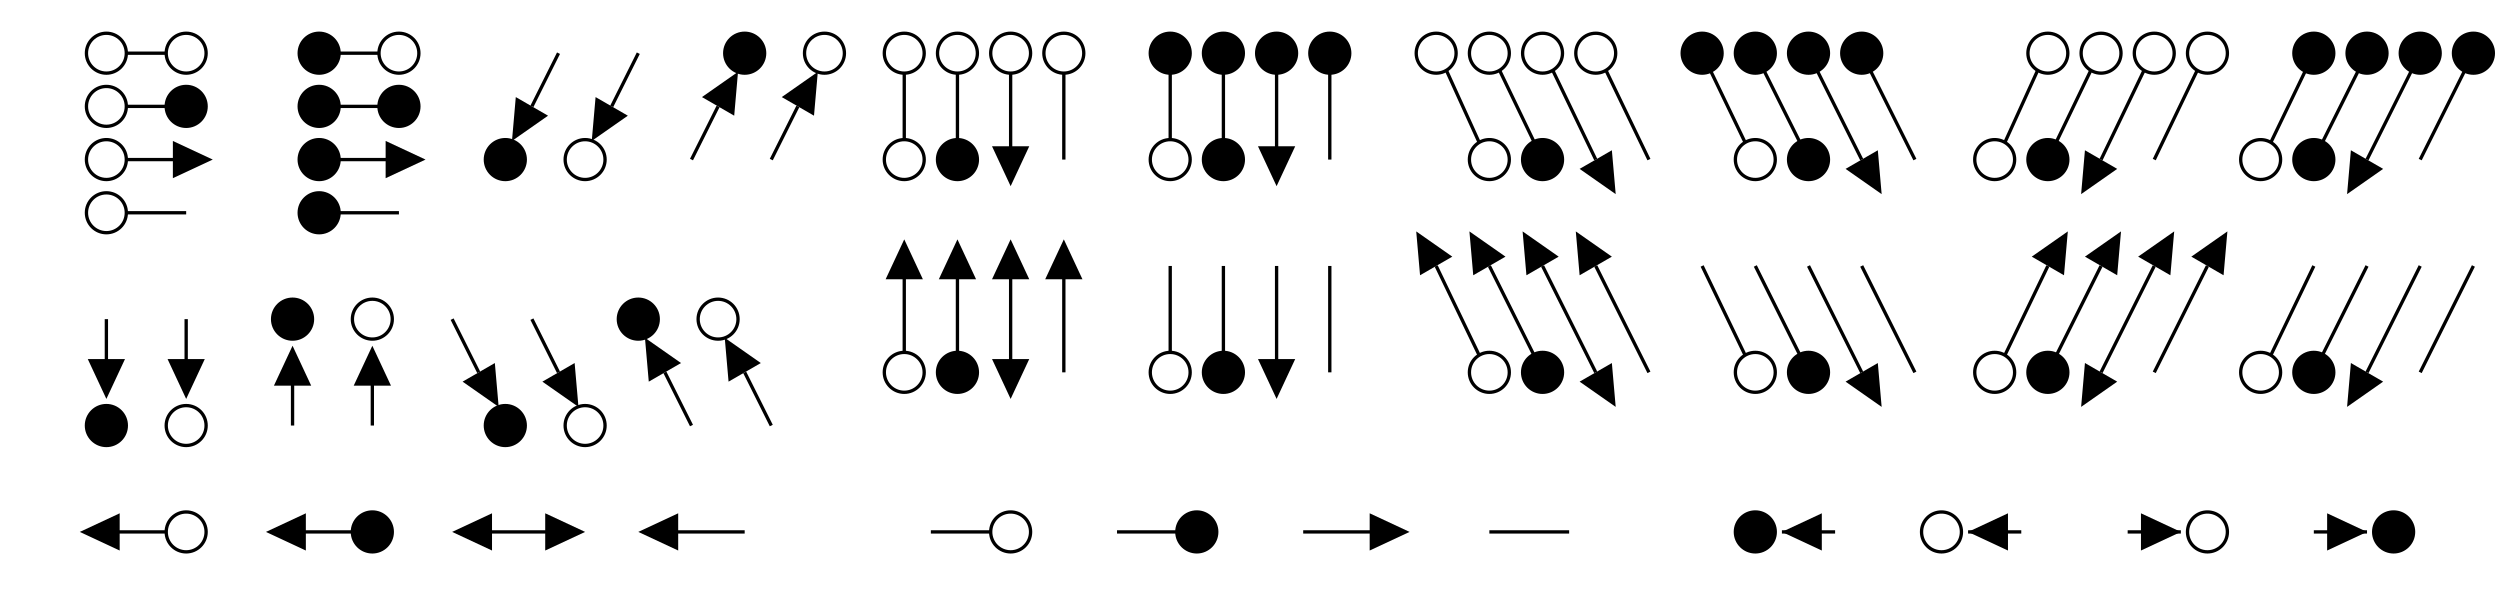
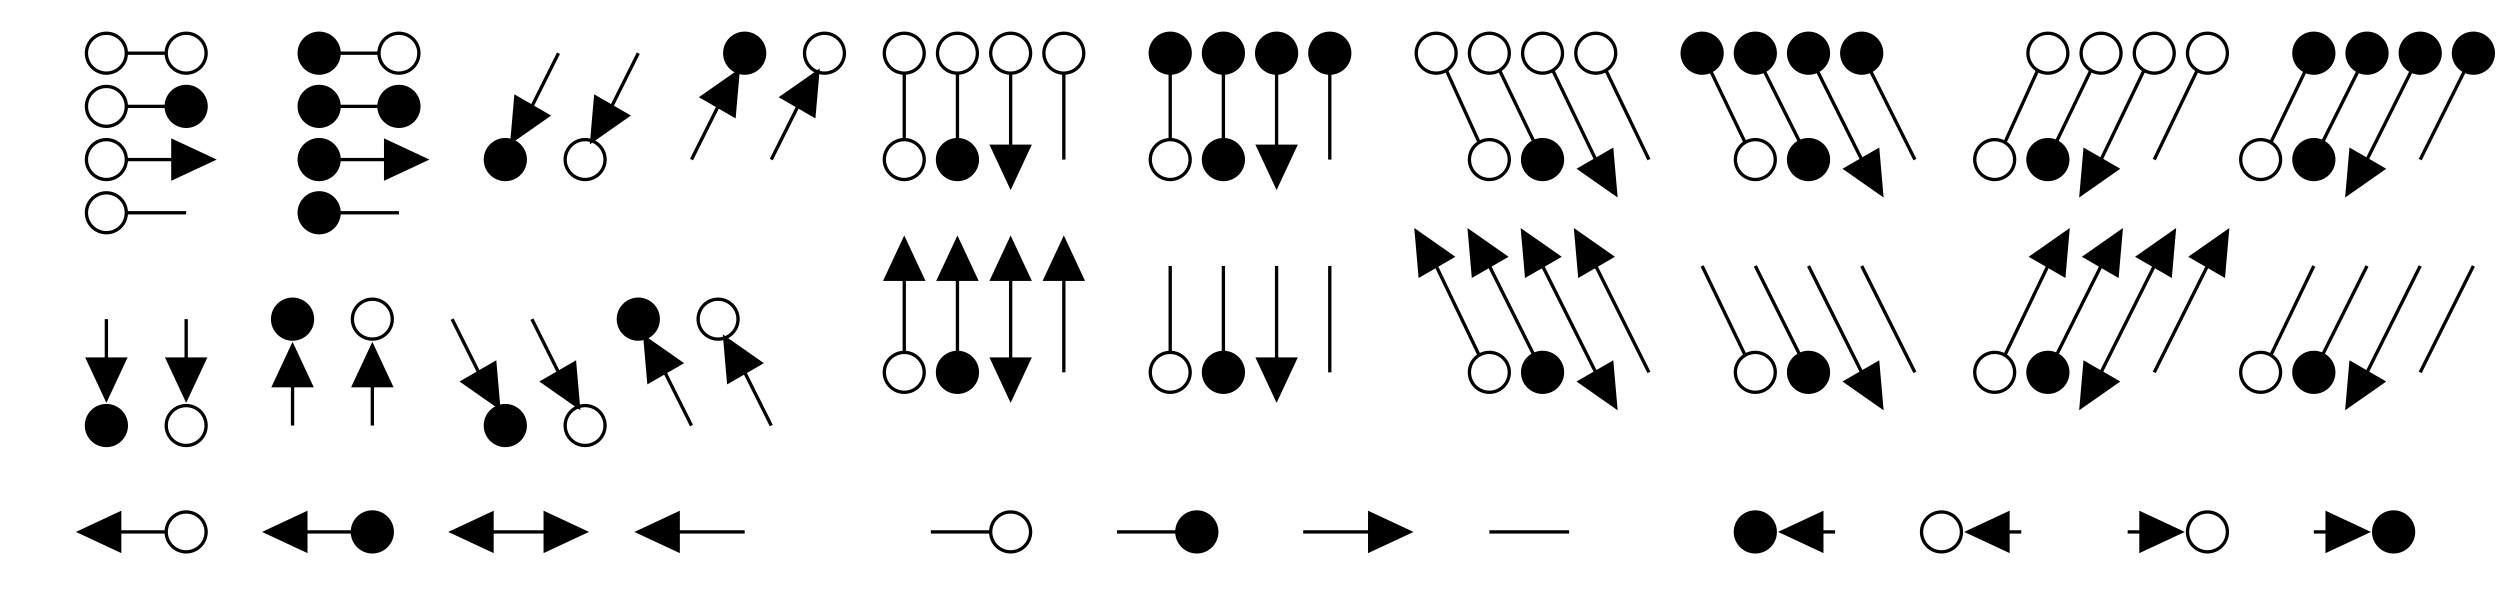
- <svg xmlns="http://www.w3.org/2000/svg" version="1.1" height="185" width="752" font-family="Menlo,Lucida Console,monospace">
+ <svg xmlns="http://www.w3.org/2000/svg" version="1.1" height="185" width="752" fill="currentColor" font-family="monospace" font-size="1.1em" text-anchor="middle">
  <style type="text/css">
svg {
-    color: #000000;
+     color: #000000;
+     stroke: currentColor;
+ }
+ text {
+     stroke: none;
+ }
+ path {
+     fill: none;
}
@media (prefers-color-scheme: dark) {
-    svg {
+     svg {
+       color-scheme: dark;
      color: #FFFFFF;
-    }
+     }
}
</style>
  <g transform="translate(8,16)">
-     <path d="M 30,0 L 42,0" fill="none" stroke="currentColor" />
-     <path d="M 88,0 L 106,0" fill="none" stroke="currentColor" />
-     <path d="M 30,16 L 48,16" fill="none" stroke="currentColor" />
-     <path d="M 88,16 L 112,16" fill="none" stroke="currentColor" />
-     <path d="M 30,32 L 48,32" fill="none" stroke="currentColor" />
-     <path d="M 88,32 L 112,32" fill="none" stroke="currentColor" />
-     <path d="M 30,48 L 48,48" fill="none" stroke="currentColor" />
-     <path d="M 88,48 L 112,48" fill="none" stroke="currentColor" />
-     <path d="M 24,144 L 42,144" fill="none" stroke="currentColor" />
-     <path d="M 80,144 L 104,144" fill="none" stroke="currentColor" />
-     <path d="M 136,144 L 160,144" fill="none" stroke="currentColor" />
-     <path d="M 192,144 L 216,144" fill="none" stroke="currentColor" />
-     <path d="M 272,144 L 290,144" fill="none" stroke="currentColor" />
-     <path d="M 328,144 L 352,144" fill="none" stroke="currentColor" />
-     <path d="M 384,144 L 408,144" fill="none" stroke="currentColor" />
-     <path d="M 440,144 L 464,144" fill="none" stroke="currentColor" />
-     <path d="M 528,144 L 544,144" fill="none" stroke="currentColor" />
-     <path d="M 584,144 L 600,144" fill="none" stroke="currentColor" />
-     <path d="M 632,144 L 648,144" fill="none" stroke="currentColor" />
-     <path d="M 688,144 L 704,144" fill="none" stroke="currentColor" />
-     <path d="M 24,80 L 24,96" fill="none" stroke="currentColor" />
-     <path d="M 48,80 L 48,96" fill="none" stroke="currentColor" />
-     <path d="M 80,96 L 80,112" fill="none" stroke="currentColor" />
-     <path d="M 104,96 L 104,112" fill="none" stroke="currentColor" />
-     <path d="M 264,6 L 264,26" fill="none" stroke="currentColor" />
-     <path d="M 264,64 L 264,90" fill="none" stroke="currentColor" />
-     <path d="M 280,6 L 280,32" fill="none" stroke="currentColor" />
-     <path d="M 280,64 L 280,96" fill="none" stroke="currentColor" />
-     <path d="M 296,6 L 296,32" fill="none" stroke="currentColor" />
-     <path d="M 296,64 L 296,96" fill="none" stroke="currentColor" />
-     <path d="M 312,6 L 312,32" fill="none" stroke="currentColor" />
-     <path d="M 312,64 L 312,96" fill="none" stroke="currentColor" />
-     <path d="M 344,0 L 344,26" fill="none" stroke="currentColor" />
-     <path d="M 344,64 L 344,90" fill="none" stroke="currentColor" />
-     <path d="M 360,0 L 360,32" fill="none" stroke="currentColor" />
-     <path d="M 360,64 L 360,96" fill="none" stroke="currentColor" />
-     <path d="M 376,0 L 376,32" fill="none" stroke="currentColor" />
-     <path d="M 376,64 L 376,96" fill="none" stroke="currentColor" />
-     <path d="M 392,0 L 392,32" fill="none" stroke="currentColor" />
-     <path d="M 392,64 L 392,96" fill="none" stroke="currentColor" />
-     <path d="M 152,16 L 160,0" fill="none" stroke="currentColor" />
-     <path d="M 176,16 L 184,0" fill="none" stroke="currentColor" />
-     <path d="M 200,32 L 208,16" fill="none" stroke="currentColor" />
-     <path d="M 224,32 L 232,16" fill="none" stroke="currentColor" />
-     <path d="M 595,27 L 605,5" fill="none" stroke="currentColor" />
-     <path d="M 608,32 L 621,5" fill="none" stroke="currentColor" />
-     <path d="M 595,91 L 608,64" fill="none" stroke="currentColor" />
-     <path d="M 624,32 L 637,5" fill="none" stroke="currentColor" />
-     <path d="M 608,96 L 624,64" fill="none" stroke="currentColor" />
-     <path d="M 640,32 L 653,5" fill="none" stroke="currentColor" />
-     <path d="M 624,96 L 640,64" fill="none" stroke="currentColor" />
-     <path d="M 640,96 L 656,64" fill="none" stroke="currentColor" />
-     <path d="M 675,27 L 688,0" fill="none" stroke="currentColor" />
-     <path d="M 688,32 L 704,0" fill="none" stroke="currentColor" />
-     <path d="M 675,91 L 688,64" fill="none" stroke="currentColor" />
-     <path d="M 704,32 L 720,0" fill="none" stroke="currentColor" />
-     <path d="M 688,96 L 704,64" fill="none" stroke="currentColor" />
-     <path d="M 720,32 L 736,0" fill="none" stroke="currentColor" />
-     <path d="M 704,96 L 720,64" fill="none" stroke="currentColor" />
-     <path d="M 720,96 L 736,64" fill="none" stroke="currentColor" />
-     <path d="M 128,80 L 136,96" fill="none" stroke="currentColor" />
-     <path d="M 152,80 L 160,96" fill="none" stroke="currentColor" />
-     <path d="M 192,96 L 200,112" fill="none" stroke="currentColor" />
-     <path d="M 216,96 L 224,112" fill="none" stroke="currentColor" />
-     <path d="M 424,64 L 437,91" fill="none" stroke="currentColor" />
-     <path d="M 440,64 L 456,96" fill="none" stroke="currentColor" />
-     <path d="M 427,5 L 437,27" fill="none" stroke="currentColor" />
-     <path d="M 456,64 L 472,96" fill="none" stroke="currentColor" />
-     <path d="M 443,5 L 456,32" fill="none" stroke="currentColor" />
-     <path d="M 472,64 L 488,96" fill="none" stroke="currentColor" />
-     <path d="M 459,5 L 472,32" fill="none" stroke="currentColor" />
-     <path d="M 475,5 L 488,32" fill="none" stroke="currentColor" />
-     <path d="M 504,64 L 517,91" fill="none" stroke="currentColor" />
-     <path d="M 520,64 L 536,96" fill="none" stroke="currentColor" />
-     <path d="M 504,0 L 517,27" fill="none" stroke="currentColor" />
-     <path d="M 536,64 L 552,96" fill="none" stroke="currentColor" />
-     <path d="M 520,0 L 536,32" fill="none" stroke="currentColor" />
-     <path d="M 552,64 L 568,96" fill="none" stroke="currentColor" />
-     <path d="M 536,0 L 552,32" fill="none" stroke="currentColor" />
-     <path d="M 552,0 L 568,32" fill="none" stroke="currentColor" />
+     <path d="M 30,0 L 42,0" />
+     <path d="M 88,0 L 106,0" />
+     <path d="M 30,16 L 48,16" />
+     <path d="M 88,16 L 112,16" />
+     <path d="M 30,32 L 48,32" />
+     <path d="M 88,32 L 112,32" />
+     <path d="M 30,48 L 48,48" />
+     <path d="M 88,48 L 112,48" />
+     <path d="M 24,144 L 42,144" />
+     <path d="M 80,144 L 104,144" />
+     <path d="M 136,144 L 160,144" />
+     <path d="M 192,144 L 216,144" />
+     <path d="M 272,144 L 290,144" />
+     <path d="M 328,144 L 352,144" />
+     <path d="M 384,144 L 408,144" />
+     <path d="M 440,144 L 464,144" />
+     <path d="M 528,144 L 544,144" />
+     <path d="M 584,144 L 600,144" />
+     <path d="M 632,144 L 648,144" />
+     <path d="M 688,144 L 704,144" />
+     <path d="M 24,80 L 24,96" />
+     <path d="M 48,80 L 48,96" />
+     <path d="M 80,96 L 80,112" />
+     <path d="M 104,96 L 104,112" />
+     <path d="M 264,6 L 264,26" />
+     <path d="M 264,64 L 264,90" />
+     <path d="M 280,6 L 280,32" />
+     <path d="M 280,64 L 280,96" />
+     <path d="M 296,6 L 296,32" />
+     <path d="M 296,64 L 296,96" />
+     <path d="M 312,6 L 312,32" />
+     <path d="M 312,64 L 312,96" />
+     <path d="M 344,0 L 344,26" />
+     <path d="M 344,64 L 344,90" />
+     <path d="M 360,0 L 360,32" />
+     <path d="M 360,64 L 360,96" />
+     <path d="M 376,0 L 376,32" />
+     <path d="M 376,64 L 376,96" />
+     <path d="M 392,0 L 392,32" />
+     <path d="M 392,64 L 392,96" />
+     <path d="M 152,16 L 160,0" />
+     <path d="M 176,16 L 184,0" />
+     <path d="M 200,32 L 208,16" />
+     <path d="M 224,32 L 232,16" />
+     <path d="M 595,27 L 605,5" />
+     <path d="M 608,32 L 621,5" />
+     <path d="M 595,91 L 608,64" />
+     <path d="M 624,32 L 637,5" />
+     <path d="M 608,96 L 624,64" />
+     <path d="M 640,32 L 653,5" />
+     <path d="M 624,96 L 640,64" />
+     <path d="M 640,96 L 656,64" />
+     <path d="M 675,27 L 688,0" />
+     <path d="M 688,32 L 704,0" />
+     <path d="M 675,91 L 688,64" />
+     <path d="M 704,32 L 720,0" />
+     <path d="M 688,96 L 704,64" />
+     <path d="M 720,32 L 736,0" />
+     <path d="M 704,96 L 720,64" />
+     <path d="M 720,96 L 736,64" />
+     <path d="M 128,80 L 136,96" />
+     <path d="M 152,80 L 160,96" />
+     <path d="M 192,96 L 200,112" />
+     <path d="M 216,96 L 224,112" />
+     <path d="M 424,64 L 437,91" />
+     <path d="M 440,64 L 456,96" />
+     <path d="M 427,5 L 437,27" />
+     <path d="M 456,64 L 472,96" />
+     <path d="M 443,5 L 456,32" />
+     <path d="M 472,64 L 488,96" />
+     <path d="M 459,5 L 472,32" />
+     <path d="M 475,5 L 488,32" />
+     <path d="M 504,64 L 517,91" />
+     <path d="M 520,64 L 536,96" />
+     <path d="M 504,0 L 517,27" />
+     <path d="M 536,64 L 552,96" />
+     <path d="M 520,0 L 536,32" />
+     <path d="M 552,64 L 568,96" />
+     <path d="M 536,0 L 552,32" />
+     <path d="M 552,0 L 568,32" />
    <polygon points="32,96 20,90.4 20,101.6" fill="currentColor" transform="rotate(90, 24, 96)" />
    <polygon points="32,144 20,138.4 20,149.6" fill="currentColor" transform="rotate(180, 24, 144)" />
    <polygon points="56,32 44,26.4 44,37.6" fill="currentColor" transform="rotate(0, 48, 32)" />
    <polygon points="56,96 44,90.4 44,101.6" fill="currentColor" transform="rotate(90, 48, 96)" />
    <polygon points="88,96 76,90.4 76,101.6" fill="currentColor" transform="rotate(270, 80, 96)" />
    <polygon points="88,144 76,138.4 76,149.6" fill="currentColor" transform="rotate(180, 80, 144)" />
    <polygon points="112,96 100,90.4 100,101.6" fill="currentColor" transform="rotate(270, 104, 96)" />
    <polygon points="120,32 108,26.4 108,37.6" fill="currentColor" transform="rotate(0, 112, 32)" />
    <polygon points="148,96 136,90.4 136,101.6" fill="currentColor" transform="rotate(60, 136, 96)" />
    <polygon points="144,144 132,138.4 132,149.6" fill="currentColor" transform="rotate(180, 136, 144)" />
    <polygon points="164,16 152,10.4 152,21.6" fill="currentColor" transform="rotate(120, 152, 16)" />
    <polygon points="172,96 160,90.4 160,101.6" fill="currentColor" transform="rotate(60, 160, 96)" />
    <polygon points="168,144 156,138.4 156,149.6" fill="currentColor" transform="rotate(0, 160, 144)" />
    <polygon points="188,16 176,10.4 176,21.6" fill="currentColor" transform="rotate(120, 176, 16)" />
    <polygon points="204,96 192,90.4 192,101.6" fill="currentColor" transform="rotate(240, 192, 96)" />
    <polygon points="200,144 188,138.4 188,149.6" fill="currentColor" transform="rotate(180, 192, 144)" />
    <polygon points="220,16 208,10.4 208,21.6" fill="currentColor" transform="rotate(300, 208, 16)" />
    <polygon points="228,96 216,90.4 216,101.6" fill="currentColor" transform="rotate(240, 216, 96)" />
    <polygon points="244,16 232,10.4 232,21.6" fill="currentColor" transform="rotate(300, 232, 16)" />
    <polygon points="272,64 260,58.4 260,69.6" fill="currentColor" transform="rotate(270, 264, 64)" />
    <polygon points="288,64 276,58.4 276,69.6" fill="currentColor" transform="rotate(270, 280, 64)" />
    <polygon points="304,32 292,26.4 292,37.6" fill="currentColor" transform="rotate(90, 296, 32)" />
    <polygon points="304,64 292,58.4 292,69.6" fill="currentColor" transform="rotate(270, 296, 64)" />
    <polygon points="304,96 292,90.4 292,101.6" fill="currentColor" transform="rotate(90, 296, 96)" />
    <polygon points="320,64 308,58.4 308,69.6" fill="currentColor" transform="rotate(270, 312, 64)" />
    <polygon points="384,32 372,26.4 372,37.6" fill="currentColor" transform="rotate(90, 376, 32)" />
    <polygon points="384,96 372,90.4 372,101.6" fill="currentColor" transform="rotate(90, 376, 96)" />
    <polygon points="416,144 404,138.4 404,149.6" fill="currentColor" transform="rotate(0, 408, 144)" />
    <polygon points="436,64 424,58.4 424,69.6" fill="currentColor" transform="rotate(240, 424, 64)" />
    <polygon points="452,64 440,58.4 440,69.6" fill="currentColor" transform="rotate(240, 440, 64)" />
    <polygon points="468,64 456,58.4 456,69.6" fill="currentColor" transform="rotate(240, 456, 64)" />
    <polygon points="484,32 472,26.4 472,37.6" fill="currentColor" transform="rotate(60, 472, 32)" />
    <polygon points="484,64 472,58.4 472,69.6" fill="currentColor" transform="rotate(240, 472, 64)" />
    <polygon points="484,96 472,90.4 472,101.6" fill="currentColor" transform="rotate(60, 472, 96)" />
    <polygon points="528,144 516,138.4 516,149.6" fill="currentColor" transform="rotate(180, 528, 144)" />
    <polygon points="564,32 552,26.4 552,37.6" fill="currentColor" transform="rotate(60, 552, 32)" />
    <polygon points="564,96 552,90.4 552,101.6" fill="currentColor" transform="rotate(60, 552, 96)" />
    <polygon points="584,144 572,138.4 572,149.6" fill="currentColor" transform="rotate(180, 584, 144)" />
    <polygon points="620,64 608,58.4 608,69.6" fill="currentColor" transform="rotate(300, 608, 64)" />
    <polygon points="636,32 624,26.4 624,37.6" fill="currentColor" transform="rotate(120, 624, 32)" />
    <polygon points="636,64 624,58.4 624,69.6" fill="currentColor" transform="rotate(300, 624, 64)" />
    <polygon points="636,96 624,90.4 624,101.6" fill="currentColor" transform="rotate(120, 624, 96)" />
    <polygon points="652,64 640,58.4 640,69.6" fill="currentColor" transform="rotate(300, 640, 64)" />
    <polygon points="648,144 636,138.4 636,149.6" fill="currentColor" transform="rotate(0, 648, 144)" />
    <polygon points="668,64 656,58.4 656,69.6" fill="currentColor" transform="rotate(300, 656, 64)" />
    <polygon points="716,32 704,26.4 704,37.6" fill="currentColor" transform="rotate(120, 704, 32)" />
    <polygon points="716,96 704,90.4 704,101.6" fill="currentColor" transform="rotate(120, 704, 96)" />
    <polygon points="704,144 692,138.4 692,149.6" fill="currentColor" transform="rotate(0, 704, 144)" />
-     <circle cx="24" cy="0" r="6" stroke="currentColor" fill="none" />
-     <circle cx="24" cy="16" r="6" stroke="currentColor" fill="none" />
-     <circle cx="24" cy="32" r="6" stroke="currentColor" fill="none" />
-     <circle cx="24" cy="48" r="6" stroke="currentColor" fill="none" />
-     <circle cx="24" cy="112" r="6" stroke="currentColor" fill="currentColor" />
-     <circle cx="48" cy="0" r="6" stroke="currentColor" fill="none" />
-     <circle cx="48" cy="16" r="6" stroke="currentColor" fill="currentColor" />
-     <circle cx="48" cy="112" r="6" stroke="currentColor" fill="none" />
-     <circle cx="48" cy="144" r="6" stroke="currentColor" fill="none" />
-     <circle cx="80" cy="80" r="6" stroke="currentColor" fill="currentColor" />
-     <circle cx="88" cy="0" r="6" stroke="currentColor" fill="currentColor" />
-     <circle cx="88" cy="16" r="6" stroke="currentColor" fill="currentColor" />
-     <circle cx="88" cy="32" r="6" stroke="currentColor" fill="currentColor" />
-     <circle cx="88" cy="48" r="6" stroke="currentColor" fill="currentColor" />
-     <circle cx="104" cy="80" r="6" stroke="currentColor" fill="none" />
-     <circle cx="104" cy="144" r="6" stroke="currentColor" fill="currentColor" />
-     <circle cx="112" cy="0" r="6" stroke="currentColor" fill="none" />
-     <circle cx="112" cy="16" r="6" stroke="currentColor" fill="currentColor" />
-     <circle cx="144" cy="32" r="6" stroke="currentColor" fill="currentColor" />
-     <circle cx="144" cy="112" r="6" stroke="currentColor" fill="currentColor" />
-     <circle cx="168" cy="32" r="6" stroke="currentColor" fill="none" />
-     <circle cx="168" cy="112" r="6" stroke="currentColor" fill="none" />
-     <circle cx="184" cy="80" r="6" stroke="currentColor" fill="currentColor" />
-     <circle cx="208" cy="80" r="6" stroke="currentColor" fill="none" />
-     <circle cx="216" cy="0" r="6" stroke="currentColor" fill="currentColor" />
-     <circle cx="240" cy="0" r="6" stroke="currentColor" fill="none" />
-     <circle cx="264" cy="0" r="6" stroke="currentColor" fill="none" />
-     <circle cx="264" cy="32" r="6" stroke="currentColor" fill="none" />
-     <circle cx="264" cy="96" r="6" stroke="currentColor" fill="none" />
-     <circle cx="280" cy="0" r="6" stroke="currentColor" fill="none" />
-     <circle cx="280" cy="32" r="6" stroke="currentColor" fill="currentColor" />
-     <circle cx="280" cy="96" r="6" stroke="currentColor" fill="currentColor" />
-     <circle cx="296" cy="0" r="6" stroke="currentColor" fill="none" />
-     <circle cx="296" cy="144" r="6" stroke="currentColor" fill="none" />
-     <circle cx="312" cy="0" r="6" stroke="currentColor" fill="none" />
-     <circle cx="344" cy="0" r="6" stroke="currentColor" fill="currentColor" />
-     <circle cx="344" cy="32" r="6" stroke="currentColor" fill="none" />
-     <circle cx="344" cy="96" r="6" stroke="currentColor" fill="none" />
-     <circle cx="352" cy="144" r="6" stroke="currentColor" fill="currentColor" />
-     <circle cx="360" cy="0" r="6" stroke="currentColor" fill="currentColor" />
-     <circle cx="360" cy="32" r="6" stroke="currentColor" fill="currentColor" />
-     <circle cx="360" cy="96" r="6" stroke="currentColor" fill="currentColor" />
-     <circle cx="376" cy="0" r="6" stroke="currentColor" fill="currentColor" />
-     <circle cx="392" cy="0" r="6" stroke="currentColor" fill="currentColor" />
-     <circle cx="424" cy="0" r="6" stroke="currentColor" fill="none" />
-     <circle cx="440" cy="0" r="6" stroke="currentColor" fill="none" />
-     <circle cx="440" cy="32" r="6" stroke="currentColor" fill="none" />
-     <circle cx="440" cy="96" r="6" stroke="currentColor" fill="none" />
-     <circle cx="456" cy="0" r="6" stroke="currentColor" fill="none" />
-     <circle cx="456" cy="32" r="6" stroke="currentColor" fill="currentColor" />
-     <circle cx="456" cy="96" r="6" stroke="currentColor" fill="currentColor" />
-     <circle cx="472" cy="0" r="6" stroke="currentColor" fill="none" />
-     <circle cx="504" cy="0" r="6" stroke="currentColor" fill="currentColor" />
-     <circle cx="520" cy="0" r="6" stroke="currentColor" fill="currentColor" />
-     <circle cx="520" cy="32" r="6" stroke="currentColor" fill="none" />
-     <circle cx="520" cy="96" r="6" stroke="currentColor" fill="none" />
-     <circle cx="520" cy="144" r="6" stroke="currentColor" fill="currentColor" />
-     <circle cx="536" cy="0" r="6" stroke="currentColor" fill="currentColor" />
-     <circle cx="536" cy="32" r="6" stroke="currentColor" fill="currentColor" />
-     <circle cx="536" cy="96" r="6" stroke="currentColor" fill="currentColor" />
-     <circle cx="552" cy="0" r="6" stroke="currentColor" fill="currentColor" />
-     <circle cx="576" cy="144" r="6" stroke="currentColor" fill="none" />
-     <circle cx="592" cy="32" r="6" stroke="currentColor" fill="none" />
-     <circle cx="592" cy="96" r="6" stroke="currentColor" fill="none" />
-     <circle cx="608" cy="0" r="6" stroke="currentColor" fill="none" />
-     <circle cx="608" cy="32" r="6" stroke="currentColor" fill="currentColor" />
-     <circle cx="608" cy="96" r="6" stroke="currentColor" fill="currentColor" />
-     <circle cx="624" cy="0" r="6" stroke="currentColor" fill="none" />
-     <circle cx="640" cy="0" r="6" stroke="currentColor" fill="none" />
-     <circle cx="656" cy="0" r="6" stroke="currentColor" fill="none" />
-     <circle cx="656" cy="144" r="6" stroke="currentColor" fill="none" />
-     <circle cx="672" cy="32" r="6" stroke="currentColor" fill="none" />
-     <circle cx="672" cy="96" r="6" stroke="currentColor" fill="none" />
-     <circle cx="688" cy="0" r="6" stroke="currentColor" fill="currentColor" />
-     <circle cx="688" cy="32" r="6" stroke="currentColor" fill="currentColor" />
-     <circle cx="688" cy="96" r="6" stroke="currentColor" fill="currentColor" />
-     <circle cx="704" cy="0" r="6" stroke="currentColor" fill="currentColor" />
-     <circle cx="712" cy="144" r="6" stroke="currentColor" fill="currentColor" />
-     <circle cx="720" cy="0" r="6" stroke="currentColor" fill="currentColor" />
-     <circle cx="736" cy="0" r="6" stroke="currentColor" fill="currentColor" />
-     <style>
-   text {
-        text-anchor: middle;
-        font-family: "Menlo","Lucida Console","monospace";
-        fill: currentColor;
-        font-size: 1em;
-   }
- </style>
+     <circle cx="24" cy="0" r="6" fill="none" />
+     <circle cx="24" cy="16" r="6" fill="none" />
+     <circle cx="24" cy="32" r="6" fill="none" />
+     <circle cx="24" cy="48" r="6" fill="none" />
+     <circle cx="24" cy="112" r="6" fill="currentColor" />
+     <circle cx="48" cy="0" r="6" fill="none" />
+     <circle cx="48" cy="16" r="6" fill="currentColor" />
+     <circle cx="48" cy="112" r="6" fill="none" />
+     <circle cx="48" cy="144" r="6" fill="none" />
+     <circle cx="80" cy="80" r="6" fill="currentColor" />
+     <circle cx="88" cy="0" r="6" fill="currentColor" />
+     <circle cx="88" cy="16" r="6" fill="currentColor" />
+     <circle cx="88" cy="32" r="6" fill="currentColor" />
+     <circle cx="88" cy="48" r="6" fill="currentColor" />
+     <circle cx="104" cy="80" r="6" fill="none" />
+     <circle cx="104" cy="144" r="6" fill="currentColor" />
+     <circle cx="112" cy="0" r="6" fill="none" />
+     <circle cx="112" cy="16" r="6" fill="currentColor" />
+     <circle cx="144" cy="32" r="6" fill="currentColor" />
+     <circle cx="144" cy="112" r="6" fill="currentColor" />
+     <circle cx="168" cy="32" r="6" fill="none" />
+     <circle cx="168" cy="112" r="6" fill="none" />
+     <circle cx="184" cy="80" r="6" fill="currentColor" />
+     <circle cx="208" cy="80" r="6" fill="none" />
+     <circle cx="216" cy="0" r="6" fill="currentColor" />
+     <circle cx="240" cy="0" r="6" fill="none" />
+     <circle cx="264" cy="0" r="6" fill="none" />
+     <circle cx="264" cy="32" r="6" fill="none" />
+     <circle cx="264" cy="96" r="6" fill="none" />
+     <circle cx="280" cy="0" r="6" fill="none" />
+     <circle cx="280" cy="32" r="6" fill="currentColor" />
+     <circle cx="280" cy="96" r="6" fill="currentColor" />
+     <circle cx="296" cy="0" r="6" fill="none" />
+     <circle cx="296" cy="144" r="6" fill="none" />
+     <circle cx="312" cy="0" r="6" fill="none" />
+     <circle cx="344" cy="0" r="6" fill="currentColor" />
+     <circle cx="344" cy="32" r="6" fill="none" />
+     <circle cx="344" cy="96" r="6" fill="none" />
+     <circle cx="352" cy="144" r="6" fill="currentColor" />
+     <circle cx="360" cy="0" r="6" fill="currentColor" />
+     <circle cx="360" cy="32" r="6" fill="currentColor" />
+     <circle cx="360" cy="96" r="6" fill="currentColor" />
+     <circle cx="376" cy="0" r="6" fill="currentColor" />
+     <circle cx="392" cy="0" r="6" fill="currentColor" />
+     <circle cx="424" cy="0" r="6" fill="none" />
+     <circle cx="440" cy="0" r="6" fill="none" />
+     <circle cx="440" cy="32" r="6" fill="none" />
+     <circle cx="440" cy="96" r="6" fill="none" />
+     <circle cx="456" cy="0" r="6" fill="none" />
+     <circle cx="456" cy="32" r="6" fill="currentColor" />
+     <circle cx="456" cy="96" r="6" fill="currentColor" />
+     <circle cx="472" cy="0" r="6" fill="none" />
+     <circle cx="504" cy="0" r="6" fill="currentColor" />
+     <circle cx="520" cy="0" r="6" fill="currentColor" />
+     <circle cx="520" cy="32" r="6" fill="none" />
+     <circle cx="520" cy="96" r="6" fill="none" />
+     <circle cx="520" cy="144" r="6" fill="currentColor" />
+     <circle cx="536" cy="0" r="6" fill="currentColor" />
+     <circle cx="536" cy="32" r="6" fill="currentColor" />
+     <circle cx="536" cy="96" r="6" fill="currentColor" />
+     <circle cx="552" cy="0" r="6" fill="currentColor" />
+     <circle cx="576" cy="144" r="6" fill="none" />
+     <circle cx="592" cy="32" r="6" fill="none" />
+     <circle cx="592" cy="96" r="6" fill="none" />
+     <circle cx="608" cy="0" r="6" fill="none" />
+     <circle cx="608" cy="32" r="6" fill="currentColor" />
+     <circle cx="608" cy="96" r="6" fill="currentColor" />
+     <circle cx="624" cy="0" r="6" fill="none" />
+     <circle cx="640" cy="0" r="6" fill="none" />
+     <circle cx="656" cy="0" r="6" fill="none" />
+     <circle cx="656" cy="144" r="6" fill="none" />
+     <circle cx="672" cy="32" r="6" fill="none" />
+     <circle cx="672" cy="96" r="6" fill="none" />
+     <circle cx="688" cy="0" r="6" fill="currentColor" />
+     <circle cx="688" cy="32" r="6" fill="currentColor" />
+     <circle cx="688" cy="96" r="6" fill="currentColor" />
+     <circle cx="704" cy="0" r="6" fill="currentColor" />
+     <circle cx="712" cy="144" r="6" fill="currentColor" />
+     <circle cx="720" cy="0" r="6" fill="currentColor" />
+     <circle cx="736" cy="0" r="6" fill="currentColor" />
  </g>
</svg>
